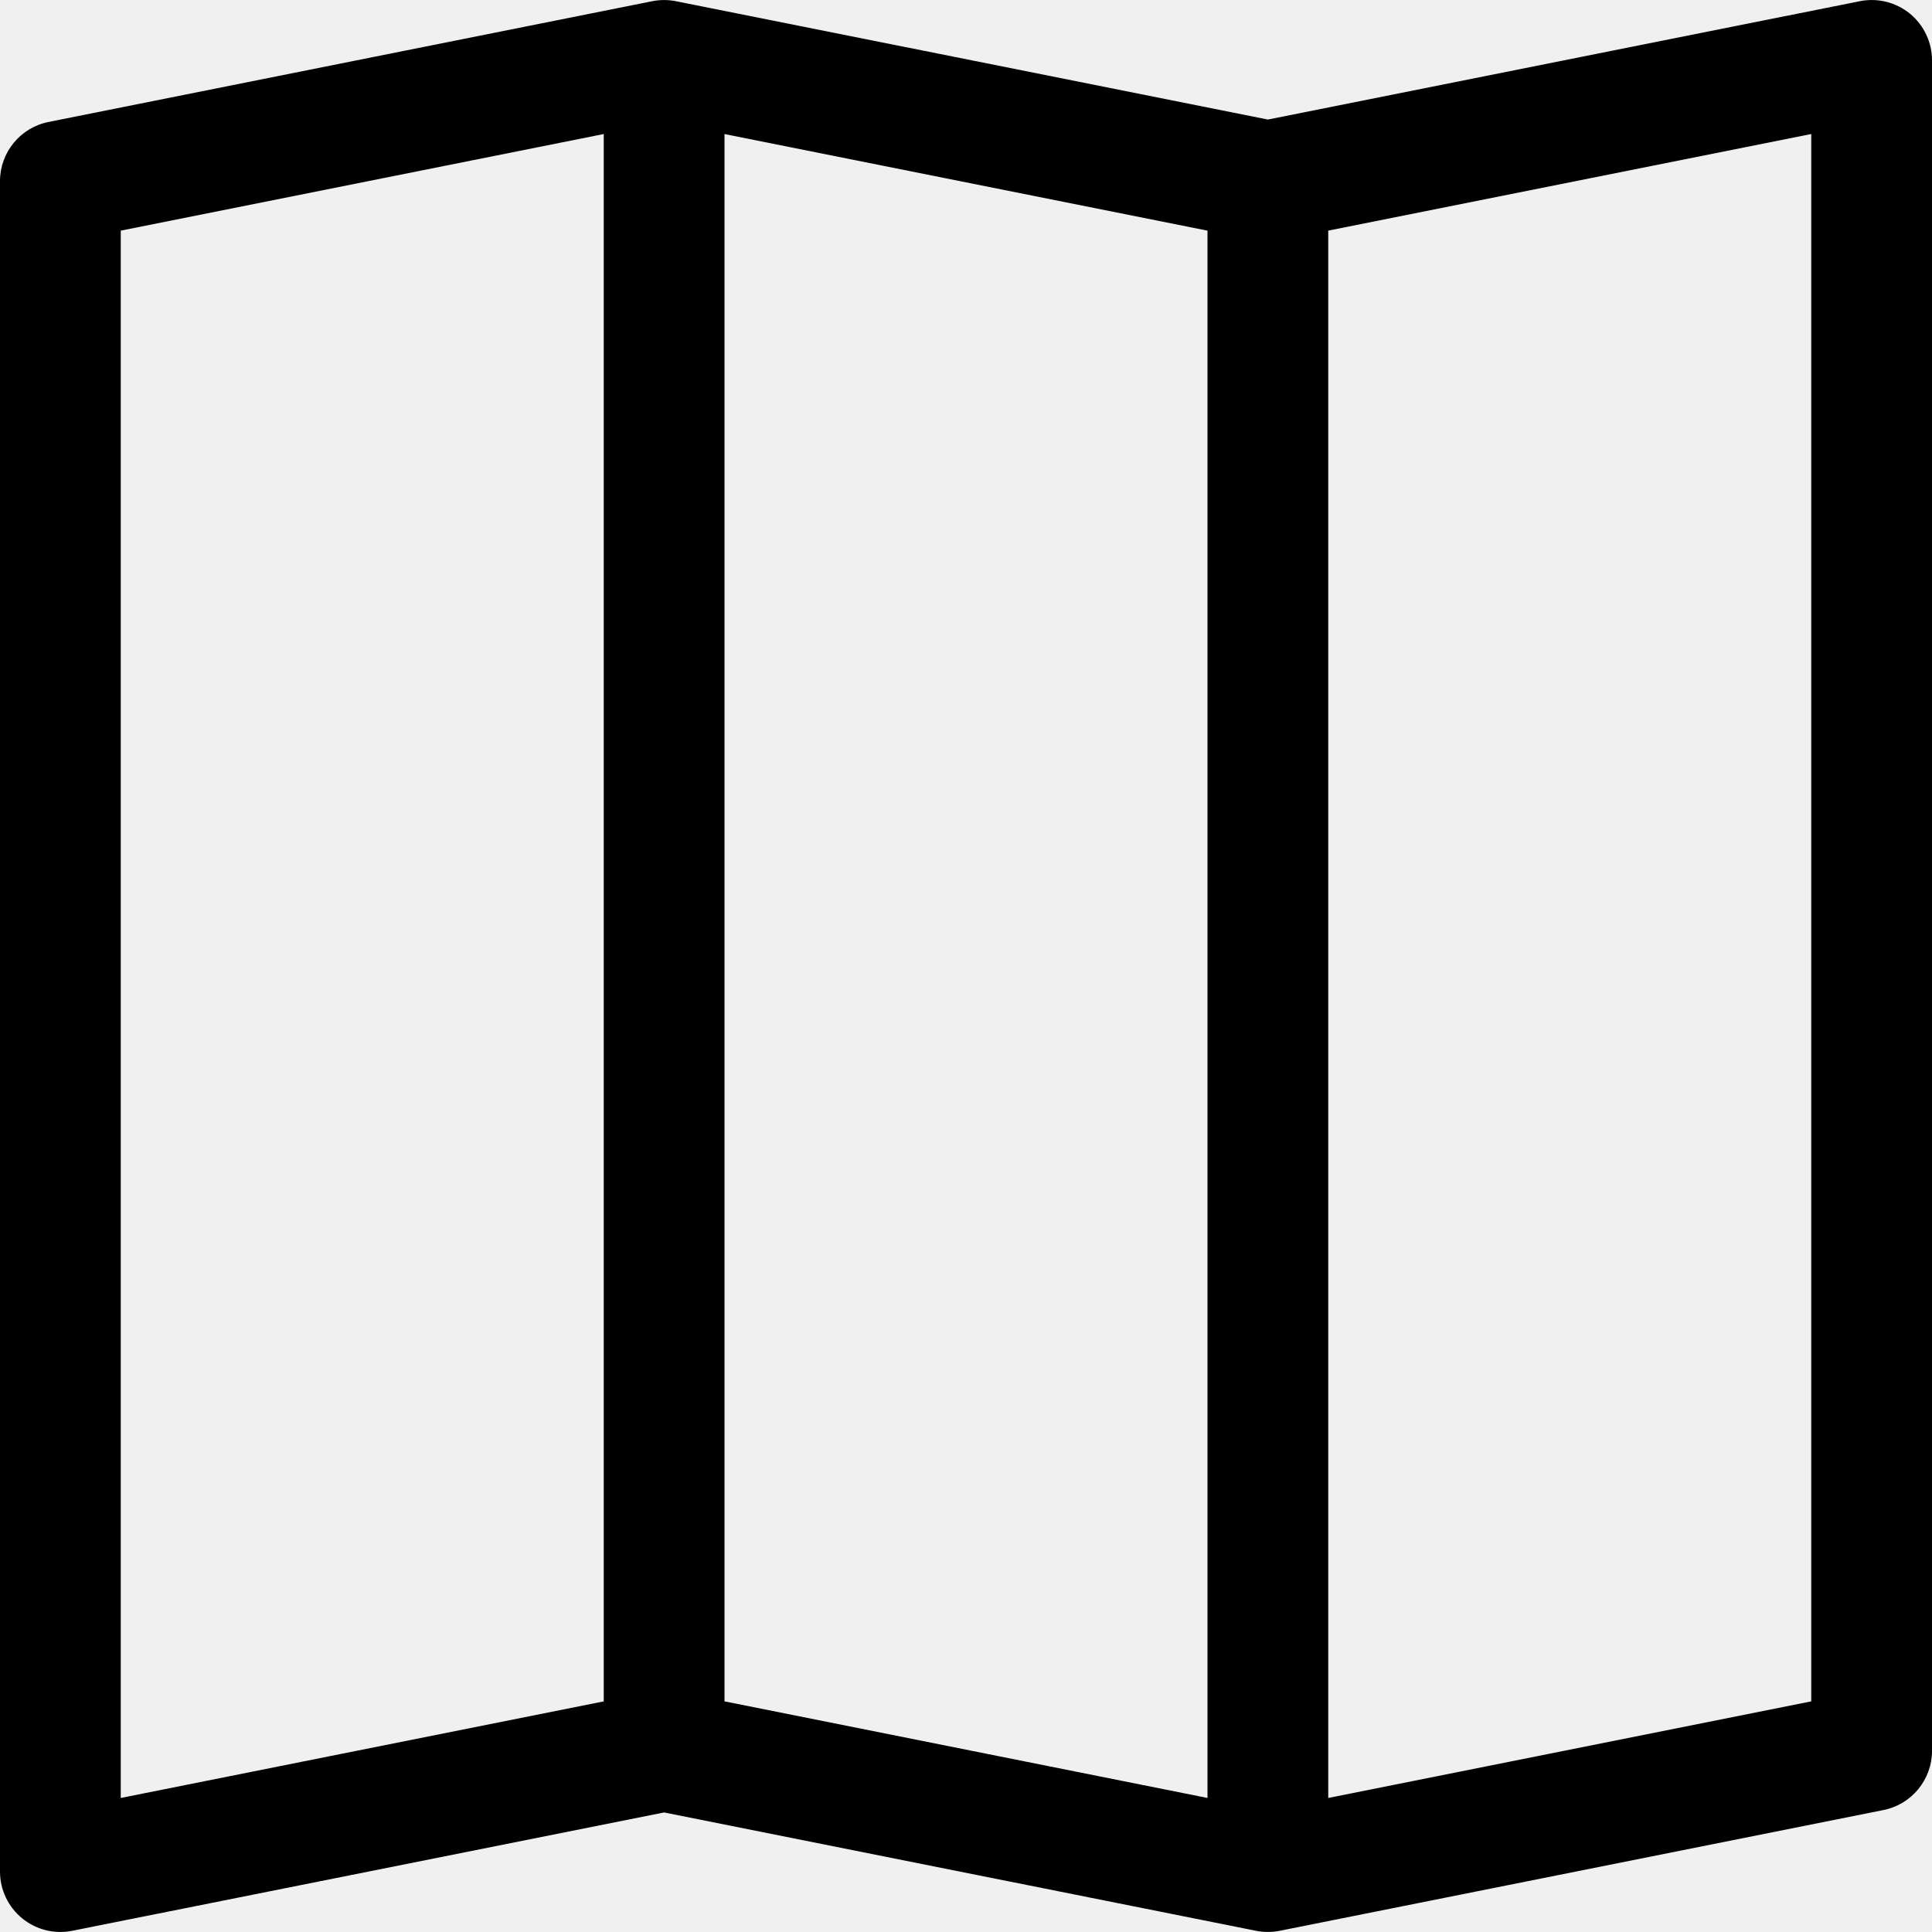
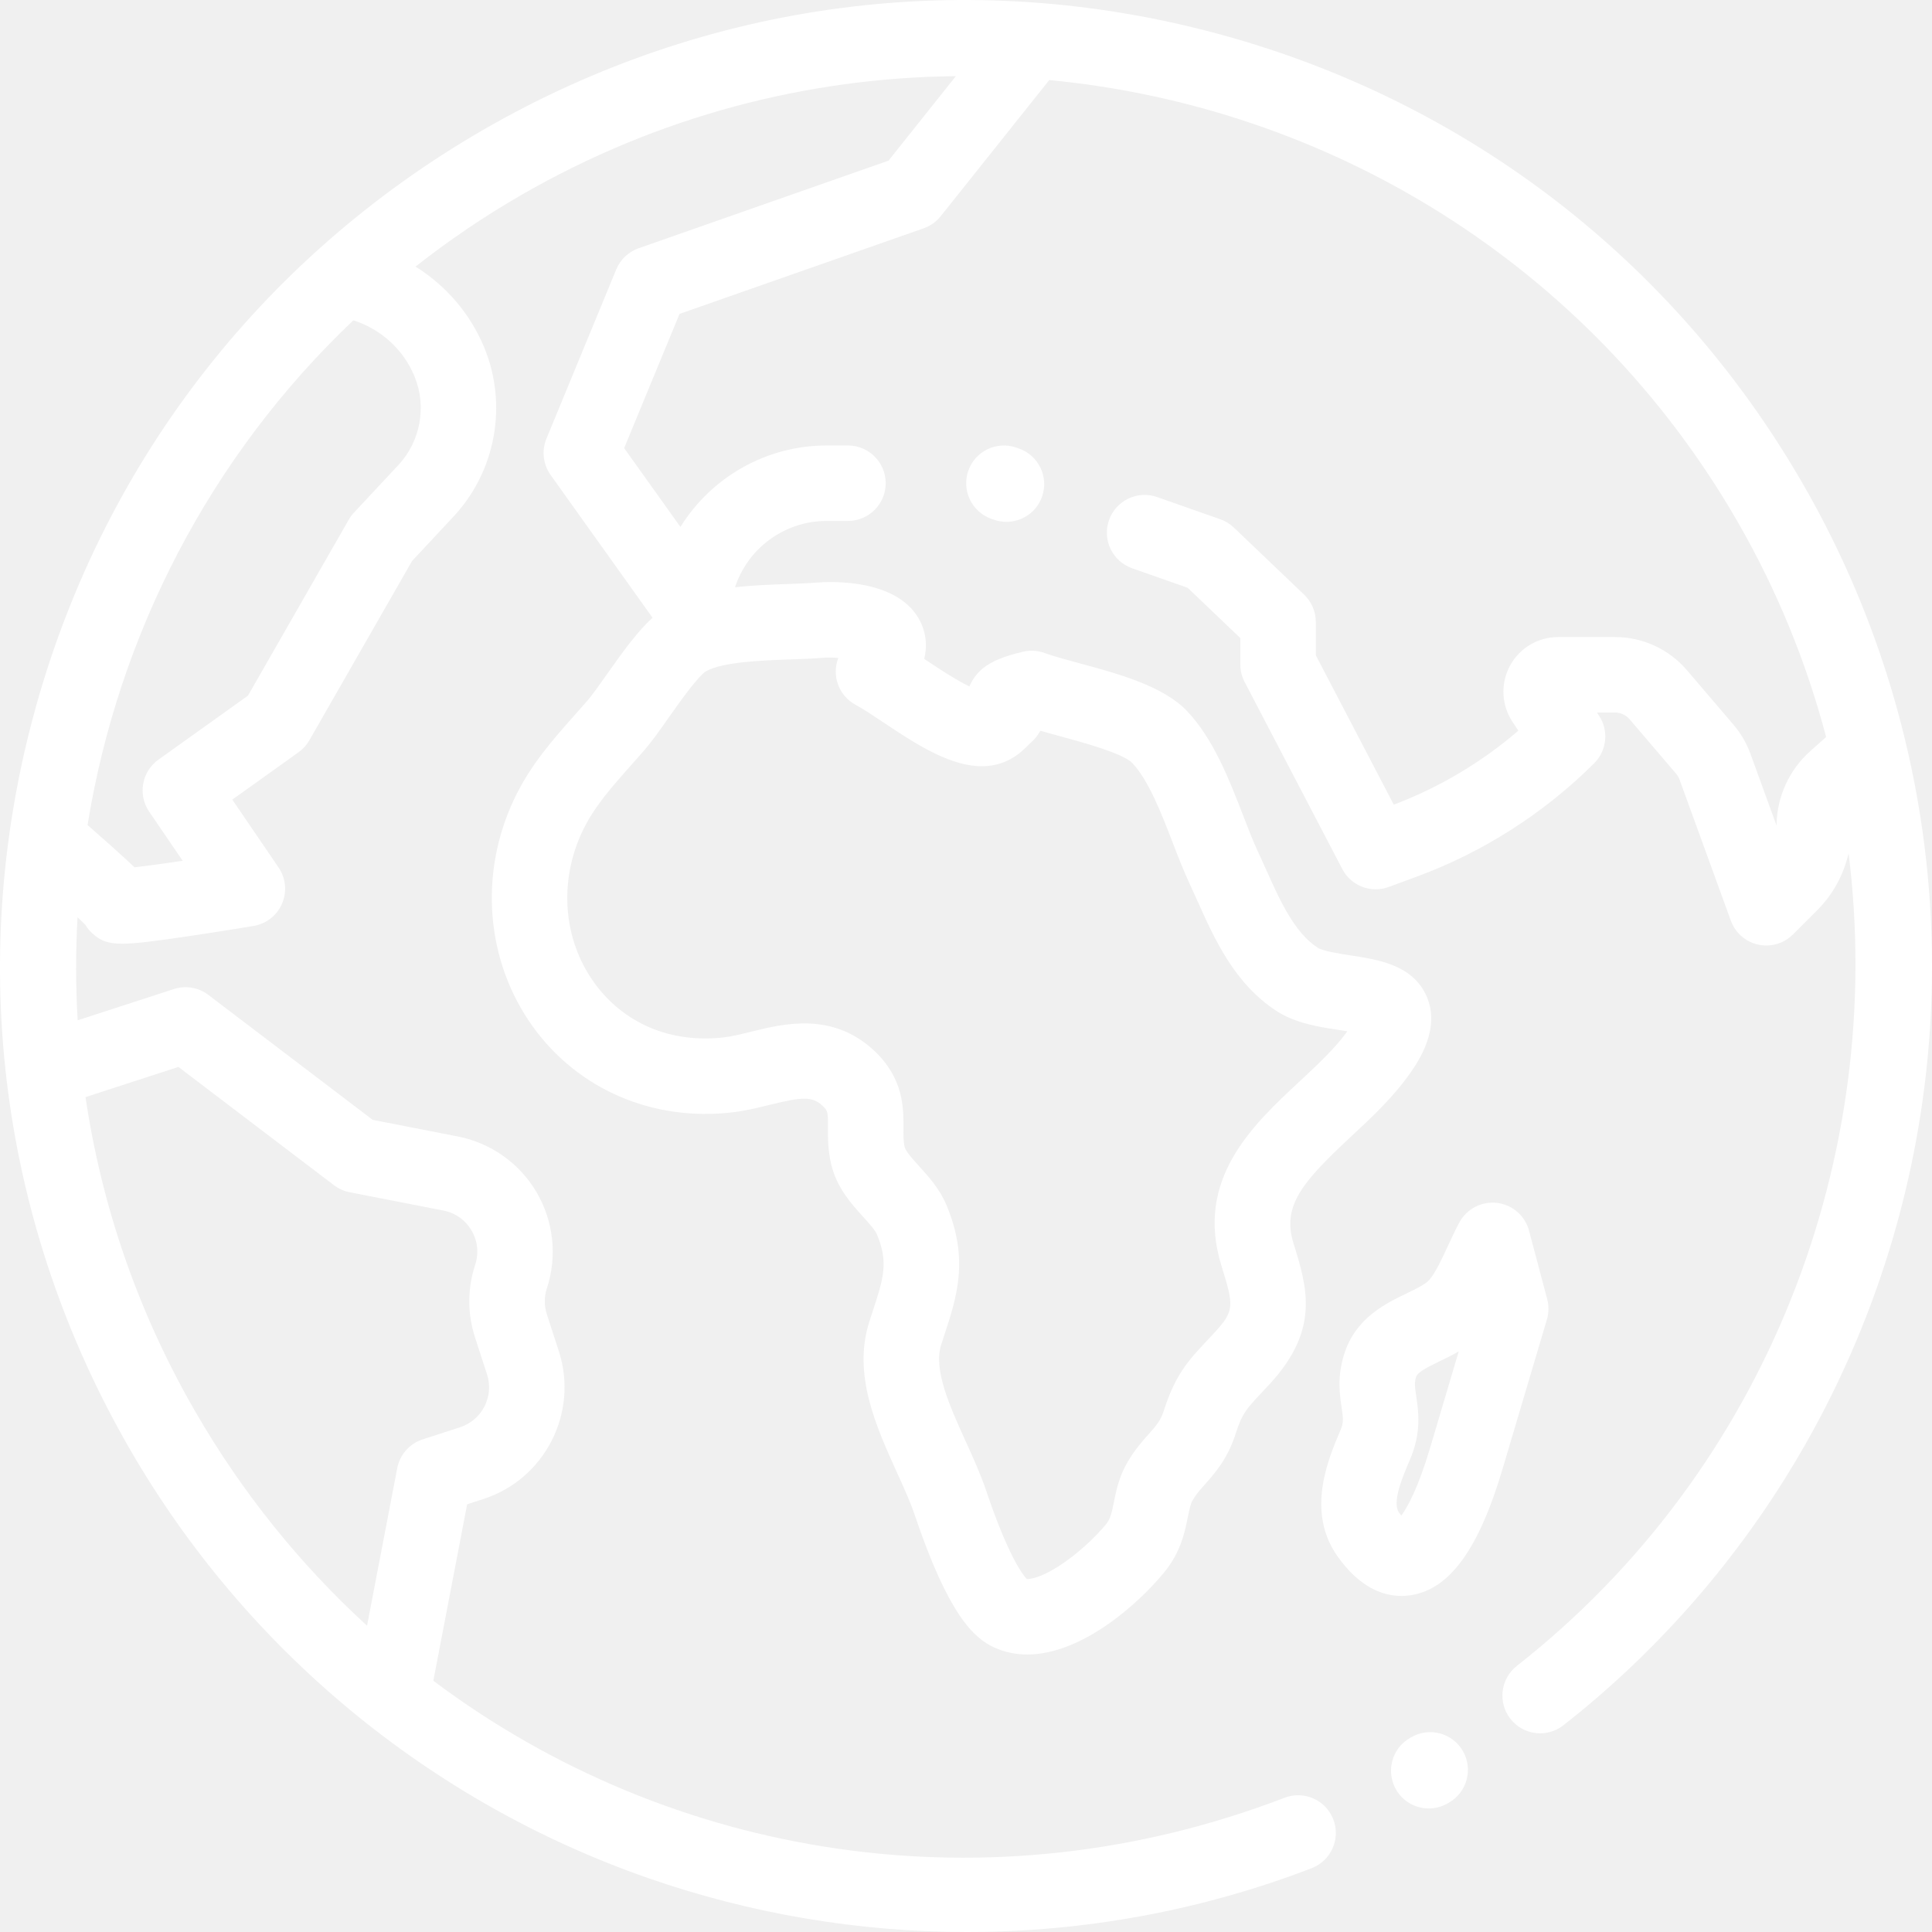
- <svg xmlns="http://www.w3.org/2000/svg" width="16" height="16" fill="currentColor" class="bi bi-map" viewBox="0 0 16 16">
-   <path fill-rule="evenodd" d="M15.817.113A.5.5 0 0 1 16 .5v14a.5.5 0 0 1-.402.49l-5 1a.502.502 0 0 1-.196 0L5.5 15.01l-4.902.98A.5.5 0 0 1 0 15.5v-14a.5.5 0 0 1 .402-.49l5-1a.5.5 0 0 1 .196 0L10.5.99l4.902-.98a.5.5 0 0 1 .415.103zM10 1.91l-4-.8v12.98l4 .8V1.91zm1 12.98 4-.8V1.11l-4 .8v12.98zm-6-.8V1.11l-4 .8v12.98l4-.8z" />
+ <svg xmlns="http://www.w3.org/2000/svg" version="1.1" width="512" height="512" x="0" y="0" viewBox="0 0 512 512" style="enable-background:new 0 0 512 512" xml:space="preserve" class="">
+   <g>
+     <g>
+       <g>
+         <path d="M387.664,464.017c-2.77-4.774-8.887-6.4-13.667-3.63l-0.385,0.222c-4.776,2.771-6.401,8.89-3.631,13.667    c1.855,3.197,5.21,4.983,8.658,4.983c1.702,0,3.43-0.437,5.009-1.353l0.385-0.222    C388.809,474.913,390.434,468.794,387.664,464.017z" fill="#ffffff" data-original="#000000" style="" class="" />
+       </g>
+     </g>
+     <g>
+       <g>
+         <path d="M477.694,128.08C443.512,68.875,388.321,26.526,322.287,8.832C256.255-8.862,187.283,0.219,128.078,34.4    C68.874,68.581,26.524,123.773,8.831,189.806c-17.693,66.033-8.613,135.006,25.568,194.21    c30.661,53.107,79.393,93.468,137.219,113.646c27.411,9.564,56.026,14.337,84.597,14.337c31.065,0,62.074-5.646,91.385-16.911    c5.155-1.981,7.727-7.766,5.745-12.921s-7.768-7.73-12.921-5.745c-78.02,29.987-162.482,16.362-225.585-31.004l8.959-46.765    l4.317-1.402c16.313-5.3,25.273-22.884,19.975-39.198l-3.168-9.749c-0.733-2.256-0.729-4.641,0.01-6.895    c2.779-8.472,1.786-17.741-2.725-25.433c-4.511-7.691-12.116-13.084-20.867-14.795l-22.57-4.41l-43.548-33.11    c-2.609-1.984-6.024-2.563-9.142-1.551l-25.496,8.282c-0.541-9.119-0.549-18.235-0.035-27.303    c1.006,0.937,1.661,1.574,2.064,1.992c0.499,0.831,1.117,1.593,1.841,2.253c2.082,1.896,3.968,2.756,7.928,2.756    c3.639-0.001,9.026-0.726,17.921-2.04c8.436-1.247,16.828-2.652,16.911-2.666c3.363-0.563,6.206-2.803,7.544-5.938    c1.338-3.136,0.985-6.737-0.936-9.555l-12.261-17.984l17.562-12.558c1.17-0.837,2.146-1.916,2.861-3.164l27.223-47.525    l10.973-11.758c11.213-12.018,14.413-29.601,8.151-44.797c-3.694-8.963-10.146-16.425-18.216-21.454    c8.74-6.871,18.059-13.215,27.963-18.932c36.338-20.98,75.994-31.147,115.233-31.536l-17.856,22.399L169.24,65.795    c-2.689,0.942-4.849,2.988-5.935,5.622l-18.492,44.828c-1.313,3.185-0.896,6.819,1.105,9.623l27.008,37.832    c-3.868,3.529-7.633,8.669-12.13,15.051c-1.972,2.799-3.834,5.442-5.121,6.924c-1.119,1.29-2.239,2.55-3.349,3.798    c-5.809,6.535-11.815,13.294-16.082,22.322c-9.382,19.859-7.487,42.941,4.945,60.239c12.021,16.725,31.839,25.227,52.991,22.739    c3.446-0.404,6.659-1.199,9.768-1.969c8.573-2.121,11.289-2.333,14.039,0.241c1.338,1.253,1.461,1.49,1.434,5.739    c-0.019,2.704-0.04,6.068,0.892,9.909c1.493,6.145,5.352,10.392,8.452,13.804c1.541,1.695,3.135,3.449,3.626,4.626    c3.119,7.474,1.761,11.613-1.215,20.683c-0.255,0.776-0.515,1.568-0.776,2.38c-4.521,13.995,1.781,27.877,7.341,40.123    c1.806,3.977,3.511,7.731,4.628,11.049c8.991,26.679,15.731,32.789,21.14,35.249c2.833,1.288,5.765,1.853,8.727,1.852    c14.415-0.001,29.457-13.385,36.367-21.87c4.34-5.328,5.409-10.663,6.189-14.56c0.389-1.938,0.695-3.468,1.279-4.468    c0.894-1.53,1.947-2.716,3.28-4.218c2.681-3.019,6.018-6.775,8.179-13.584c1.642-5.172,2.835-6.44,6.786-10.648    c0.688-0.731,1.421-1.513,2.208-2.369c13.319-14.493,9.889-25.564,6.256-37.286c-3.057-9.863,2.29-16.171,15.218-28.21    c5.604-5.219,11.398-10.615,15.877-17.099c1.96-2.838,7.923-11.471,4.233-20.028c-3.617-8.39-12.81-9.8-20.196-10.932    c-2.917-0.448-7.325-1.124-8.728-2.041c-6.187-4.045-9.972-12.487-13.633-20.652c-0.729-1.625-1.448-3.229-2.177-4.786    c-1.3-2.778-2.599-6.139-3.974-9.697c-3.638-9.416-7.761-20.089-14.78-27.529c-6.309-6.685-18.202-9.905-28.695-12.747    c-3.529-0.955-6.86-1.857-9.057-2.668c-1.841-0.68-3.839-0.803-5.745-0.355c-5.107,1.197-8.293,2.516-10.659,4.412    c-0.625,0.501-2.476,2.146-3.56,4.79c-3.661-1.757-8.695-5.112-11.793-7.177c-0.064-0.043-0.129-0.086-0.193-0.129    c1.044-4.178,0.099-7.531-0.891-9.625c-5.586-11.816-24.129-10.891-27.787-10.58c-2.078,0.174-4.707,0.267-7.488,0.365    c-4.368,0.155-9.196,0.329-13.973,0.865l0.246-0.686c3.626-10.103,13.274-16.891,24.008-16.891h5.685    c5.521,0,9.999-4.478,9.999-9.999c0-5.521-4.478-9.999-9.999-9.999h-5.685c-15.936,0-30.529,8.387-38.708,21.588l-14.915-20.893    l14.674-35.569L244.787,60.5c1.774-0.622,3.338-1.732,4.511-3.203l28.763-36.079c73.494,6.991,142.674,48.197,182.316,116.859    c10.559,18.289,18.37,37.543,23.563,57.236l-4.239,3.78c-5.533,4.937-8.775,12.018-8.899,19.429    c-0.001,0.081-0.003,0.161-0.006,0.241l-6.906-18.992c-1.029-2.834-2.545-5.433-4.503-7.724l-12.319-14.423    c-4.776-5.591-11.73-8.796-19.081-8.796h-15.079c-5.353,0-10.245,2.932-12.77,7.649c-2.525,4.718-2.249,10.416,0.72,14.868    l1.526,2.291c-9.744,8.379-21.014,15.084-33.014,19.606L348.7,173.649v-8.833c0-2.732-1.118-5.347-3.095-7.232l-18.613-17.769    c-1.027-0.98-2.251-1.73-3.59-2.201l-16.755-5.888c-5.213-1.834-10.919,0.909-12.749,6.118    c-1.831,5.211,0.908,10.918,6.118,12.749l14.724,5.175l13.962,13.327v7.008c0,1.611,0.39,3.199,1.136,4.628l25.877,49.567    c2.327,4.46,7.609,6.498,12.323,4.754l7.535-2.778c17.505-6.456,33.73-16.841,46.922-30.031c3.37-3.371,3.894-8.65,1.249-12.617    l-0.532-0.799h4.775c1.493,0,2.906,0.651,3.876,1.787l12.319,14.423c0.397,0.465,0.704,0.991,0.914,1.568l13.595,37.383    c1.168,3.212,3.896,5.604,7.23,6.344c0.72,0.159,1.445,0.237,2.166,0.237c2.623,0,5.176-1.033,7.07-2.929l6.471-6.471    c4.098-4.099,6.919-9.285,8.267-15.034c10.008,80.205-21.441,163.173-87.915,215.347c-4.345,3.409-5.103,9.694-1.692,14.039    c3.409,4.345,9.693,5.103,14.039,1.692c47.992-37.667,80.962-91.542,92.837-151.701    C519.15,244.773,508.685,181.758,477.694,128.08z M47.282,282.747l41.233,31.351c1.219,0.927,2.633,1.561,4.135,1.854    l24.852,4.856c3.172,0.62,5.818,2.496,7.453,5.284c1.635,2.787,1.979,6.012,0.973,9.083c-2.07,6.313-2.08,12.99-0.027,19.307    l3.168,9.748c1.893,5.826-1.309,12.107-7.134,14l-9.937,3.229c-3.467,1.126-6.045,4.05-6.73,7.628l-7.998,41.749    c-17.583-16.093-33.021-35.113-45.552-56.818C36.43,347.541,26.878,319.3,22.668,290.744L47.282,282.747z M105.559,123.258    l-11.763,12.603c-0.525,0.563-0.984,1.185-1.367,1.853L65.717,184.35l-23.741,16.976c-4.422,3.162-5.508,9.275-2.446,13.767    l8.879,13.024c-5.118,0.762-9.711,1.39-12.765,1.723c-0.587-0.563-1.201-1.134-1.836-1.724c-2.377-2.208-5.68-5.157-10.604-9.466    c8.121-50.263,32.341-97.615,70.433-133.76c7.294,2.297,13.28,7.738,16.204,14.835    C113.131,107.707,111.449,116.945,105.559,123.258z M187.089,177.901c4.46-2.51,14.812-2.877,22.37-3.145    c3.029-0.107,5.891-0.209,8.447-0.423c1.349-0.113,2.847-0.092,4.26,0.018c-0.631,1.62-0.836,3.398-0.562,5.162    c0.481,3.103,2.394,5.798,5.162,7.279c1.876,1.004,4.487,2.745,7.251,4.588c7.815,5.21,16.674,11.115,24.996,11.645    c7.568,0.491,11.779-3.822,13.583-5.659c0.144-0.146,0.28-0.292,0.424-0.425c1.016-0.828,1.968-1.938,2.676-3.277    c1.599,0.457,3.279,0.912,5.001,1.379c5.921,1.603,16.942,4.587,19.377,7.167c4.325,4.585,7.696,13.312,10.671,21.011    c1.503,3.891,2.923,7.563,4.516,10.968c0.684,1.461,1.357,2.966,2.041,4.49c4.614,10.292,9.844,21.958,20.939,29.21    c5.031,3.289,11.198,4.234,16.64,5.069c0.658,0.101,1.412,0.217,2.178,0.343c-3.23,4.506-7.829,8.788-12.688,13.313    c-12.379,11.528-27.785,25.876-20.69,48.765c3.349,10.808,3.505,11.976-1.88,17.834c-0.734,0.799-1.418,1.527-2.059,2.209    c-4.612,4.91-8.255,8.788-11.271,18.288c-0.876,2.759-2.011,4.037-4.072,6.357c-1.648,1.856-3.701,4.168-5.594,7.408    c-2.268,3.882-3.018,7.62-3.619,10.623c-0.593,2.955-0.929,4.438-2.089,5.862c-2.641,3.242-7.567,7.95-12.624,11.163    c-4.7,2.984-7.444,3.392-8.379,3.336c-1.067-1.144-4.932-6.153-10.772-23.486c-1.44-4.276-3.438-8.676-5.37-12.931    c-4.259-9.38-8.662-19.08-6.52-25.709c0.253-0.782,0.503-1.546,0.749-2.293c3.422-10.43,6.652-20.279,0.668-34.619    c-1.822-4.367-4.723-7.558-7.28-10.374c-1.655-1.821-3.53-3.885-3.819-5.073c-0.352-1.449-0.341-3.122-0.328-5.059    c0.034-5.225,0.086-13.12-7.763-20.47c-11.066-10.358-23.97-7.167-32.51-5.055c-2.623,0.648-5.101,1.262-7.297,1.52    c-14.048,1.646-26.59-3.654-34.42-14.55c-8.191-11.397-9.38-26.734-3.102-40.024c3.039-6.431,7.63-11.598,12.946-17.578    c1.161-1.307,2.333-2.625,3.505-3.975c1.95-2.248,4.096-5.292,6.365-8.515C179.855,186.423,184.899,179.263,187.089,177.901z" fill="#ffffff" data-original="#000000" style="" class="" />
+       </g>
+     </g>
+     <g>
+       <g>
+         <path d="M410.022,344.278l-4.811-18.134c-1.051-3.96-4.411-6.878-8.478-7.364c-4.072-0.476-8.021,1.56-9.976,5.161    c-1.096,2.02-2.083,4.16-3.037,6.229c-1.605,3.481-3.265,7.081-4.992,9.068c-0.97,1.116-3.462,2.319-5.87,3.481    c-5.757,2.778-13.642,6.583-16.654,16.185c-1.87,5.956-1.172,10.668-0.662,14.108c0.441,2.983,0.543,4.017-0.256,5.893l-0.1,0.233    c-3.183,7.469-9.105,21.374-0.801,33.195c5.925,8.436,12.155,10.605,16.996,10.605c0.945,0.003,1.839-0.08,2.666-0.215    c10.2-1.667,17.868-12.277,24.134-33.393l11.762-39.641C410.466,347.926,410.494,346.054,410.022,344.278z M379.01,383.641    c-3.194,10.766-6.02,15.792-7.651,18.02c-0.188-0.24-0.392-0.512-0.61-0.823c-1.911-2.722,0.945-9.426,2.835-13.863l0.101-0.234    c3.048-7.154,2.233-12.648,1.64-16.66c-0.381-2.569-0.517-3.673-0.04-5.19c0.392-1.247,2.735-2.457,6.265-4.161    c1.565-0.756,3.288-1.587,5.027-2.593L379.01,383.641z" fill="#ffffff" data-original="#000000" style="" class="" />
+       </g>
+     </g>
+     <g>
+       <g>
+         <path d="M270.03,118.86l-0.675-0.236c-5.207-1.824-10.917,0.915-12.745,6.126c-1.828,5.212,0.915,10.917,6.126,12.745l0.674,0.236    c1.095,0.384,2.211,0.566,3.31,0.566c4.128,0,7.992-2.577,9.436-6.692C277.984,126.393,275.241,120.687,270.03,118.86z" fill="#ffffff" data-original="#000000" style="" class="" />
+       </g>
+     </g>
+     <g>
+ </g>
+     <g>
+ </g>
+     <g>
+ </g>
+     <g>
+ </g>
+     <g>
+ </g>
+     <g>
+ </g>
+     <g>
+ </g>
+     <g>
+ </g>
+     <g>
+ </g>
+     <g>
+ </g>
+     <g>
+ </g>
+     <g>
+ </g>
+     <g>
+ </g>
+     <g>
+ </g>
+     <g>
+ </g>
+   </g>
</svg>
